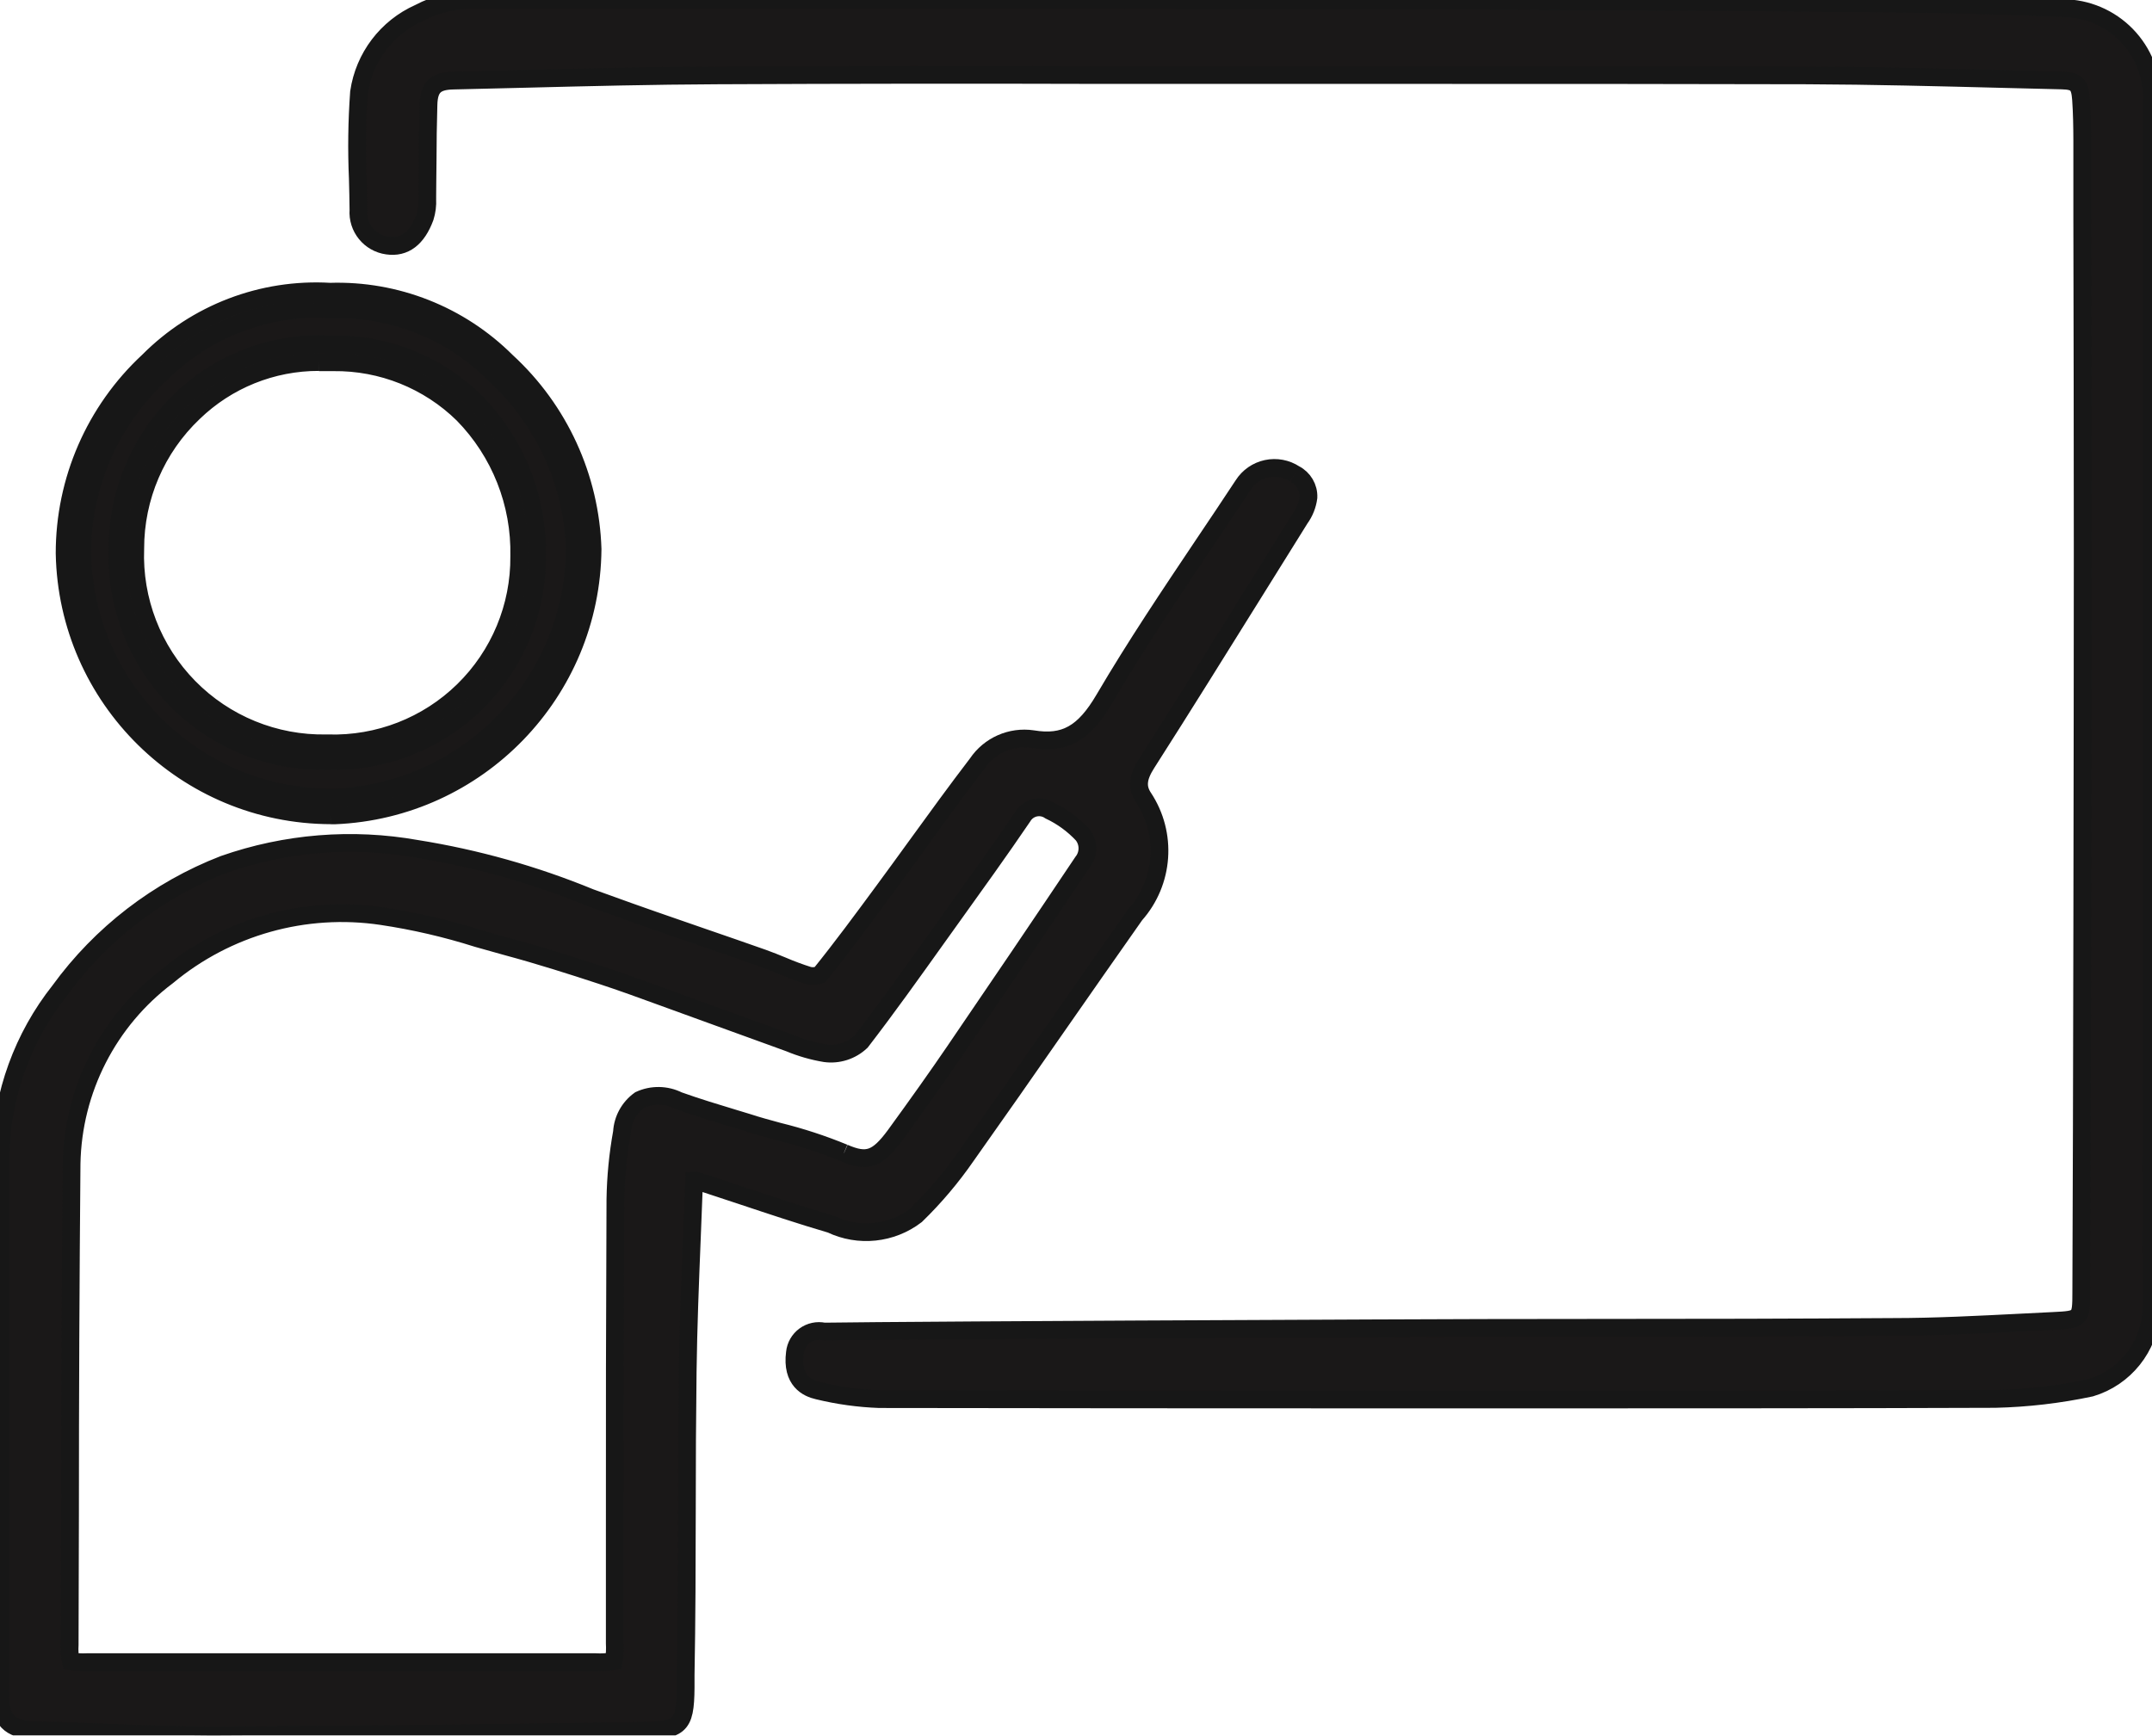
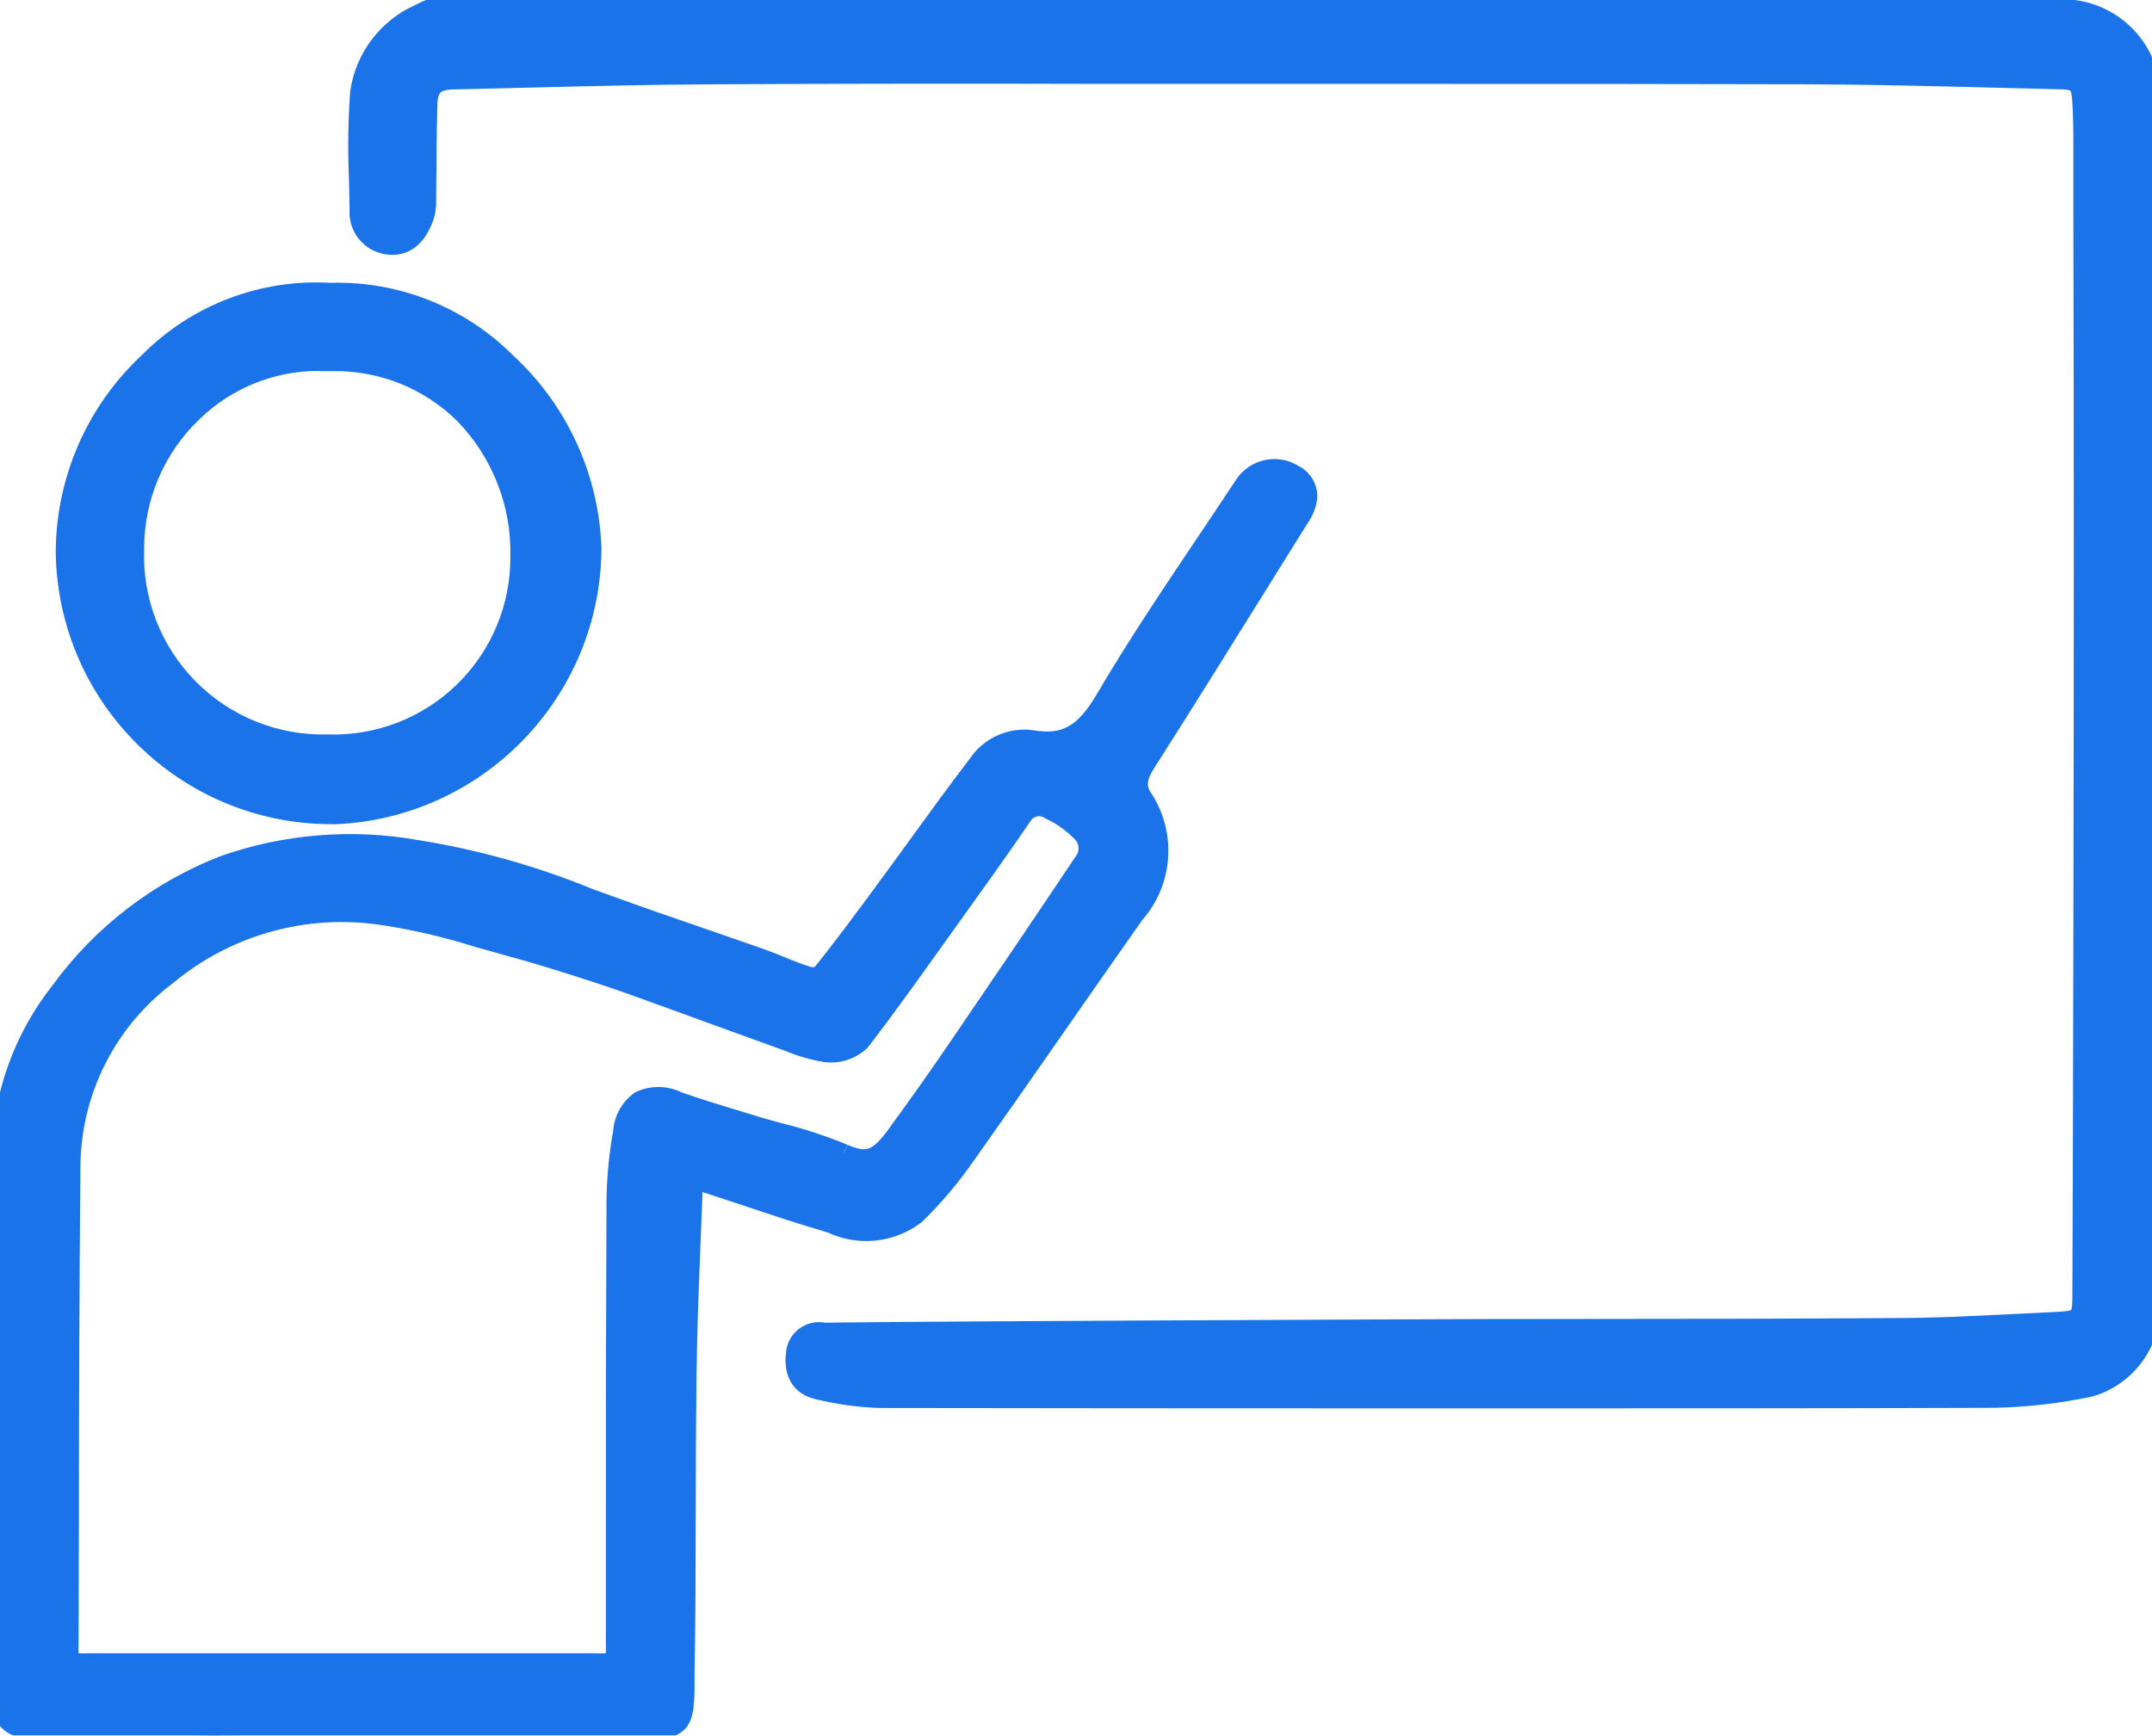
<svg xmlns="http://www.w3.org/2000/svg" width="48.492" height="39.109" viewBox="0 0 48.492 39.109">
  <defs>
    <clipPath id="clip-path">
-       <rect id="Rectangle_20642" data-name="Rectangle 20642" width="48.492" height="39.109" transform="translate(0 0)" fill="none" stroke="#171717" stroke-width="0.4" />
+       <rect id="Rectangle_20642" data-name="Rectangle 20642" width="48.492" height="39.109" transform="translate(0 0)" fill="none" stroke="#1A73E8" stroke-width="0.4" />
    </clipPath>
  </defs>
  <g id="Group_34781" data-name="Group 34781" transform="translate(0 0)">
    <g id="Group_34780" data-name="Group 34780" clip-path="url(#clip-path)">
-       <path id="Path_83481" data-name="Path 83481" d="M29.176,10.683a.835.835,0,0,0-1.163.248c-.293.446-.591.889-.889,1.332-.758,1.131-1.543,2.3-2.244,3.494-.454.774-.889,1.021-1.613.9a1.279,1.279,0,0,0-1.247.551c-.47.614-.924,1.24-1.378,1.866-.247.341-.494.681-.744,1.02-.457.62-.929,1.261-1.422,1.872a.43.43,0,0,1-.249.022,6.331,6.331,0,0,1-.6-.223c-.144-.059-.289-.118-.435-.17q-.69-.243-1.384-.481c-.726-.251-1.451-.5-2.173-.764L13.3,20.23a17.558,17.558,0,0,0-3.909-1.1,8.587,8.587,0,0,0-4.349.351,8.263,8.263,0,0,0-3.7,2.848A6.159,6.159,0,0,0,.014,25.984q0,2.178,0,4.355v1.433h0V33.54c0,1.567,0,3.134-.01,4.7,0,.507.224.739.737.75s1.053.033,1.58.054c.793.031,1.611.064,2.421.064h.085c2.957-.008,5.963-.05,8.87-.09l.635-.009c.985-.011,1.111-.066,1.118-.978l0-.278c.023-1.255.026-2.51.028-3.766,0-1.024.005-2.048.018-3.071.013-1,.053-2.009.093-2.989l.044-1.131c0-.052.006-.174.007-.191a.207.207,0,0,1,.095.017q.492.161.984.325c.654.218,1.33.444,2.005.642a1.847,1.847,0,0,0,1.917-.2,8.985,8.985,0,0,0,1.135-1.342Q22.8,24.6,23.817,23.134q.878-1.262,1.761-2.518a2.171,2.171,0,0,0,.188-2.642c-.152-.23-.131-.454.073-.772.817-1.279,1.618-2.568,2.421-3.856l1.034-1.659a1.037,1.037,0,0,0,.19-.478.565.565,0,0,0-.308-.526m-10.159,15.3A10.379,10.379,0,0,0,17.54,25.5c-.231-.063-.462-.125-.691-.2l-.28-.085c-.424-.128-.863-.261-1.283-.411a1.006,1.006,0,0,0-.871-.015.963.963,0,0,0-.4.726,9.272,9.272,0,0,0-.148,1.518q-.018,3.8-.014,7.6l0,2.4a1.845,1.845,0,0,1-.021.4,1.662,1.662,0,0,1-.418.026H1.963a1.7,1.7,0,0,1-.369-.021,1.434,1.434,0,0,1-.024-.37l.008-2.958c0-2.628.012-5.256.035-7.884A5.406,5.406,0,0,1,3.773,22,6.136,6.136,0,0,1,8.6,20.646a13.954,13.954,0,0,1,2.158.5c.221.063.443.126.663.186.742.2,1.467.431,2.139.652.45.148.9.311,1.342.473l1.311.476q.69.252,1.379.5l.2.073a3.613,3.613,0,0,0,.8.23.984.984,0,0,0,.811-.261C20,22.7,20.569,21.9,21.121,21.127l.3-.419c.548-.765,1.1-1.53,1.627-2.306a.426.426,0,0,1,.608-.132,2.432,2.432,0,0,1,.739.54.494.494,0,0,1,0,.617q-1.431,2.136-2.88,4.257c-.394.578-.822,1.181-1.345,1.9-.4.543-.631.624-1.15.4" fill="#1a1818" stroke="#171717" stroke-width="0.4" />
-       <path id="Path_83482" data-name="Path 83482" d="M48.49,2.241A2.02,2.02,0,0,0,46.481.182c-1.291-.049-2.457-.09-3.644-.1C39.017.049,34.956.016,30.976.01Q25.683,0,20.387,0q-4.821,0-9.647,0h-.007A2.531,2.531,0,0,0,9.441.294,2.32,2.32,0,0,0,8.09,2.078,16.761,16.761,0,0,0,8.063,4.03c.006.232.012.464.014.7a.756.756,0,0,0,.652.805c.386.056.671-.163.847-.639a1.159,1.159,0,0,0,.052-.41V4.425c0-.267.007-.533.008-.8,0-.42.008-.841.019-1.261.01-.4.155-.539.556-.548l1.619-.039c1.417-.036,2.883-.072,4.324-.078q4.365-.021,8.731-.008l3.411,0,3.756,0c2.889,0,5.78,0,8.668.008,1.468.006,2.96.044,4.4.081l1.336.033c.334.008.412.085.437.429.021.3.026.611.027.917l0,1.745q.009,3.78.01,7.561c0,3.883-.014,12.767-.032,16.651,0,.612-.014.624-.629.653l-.719.036c-.954.048-1.94.1-2.909.1q-3.312.021-6.625.019-2.556,0-5.112.012c-8.4.036-11.313.059-12.275.072h-.062a.545.545,0,0,0-.655.478c-.081.631.284.8.518.853a6.888,6.888,0,0,0,1.384.192c3.054.005,7.71.009,12.427.009,4.684,0,9.428,0,12.719-.013a11.685,11.685,0,0,0,2.153-.252,1.921,1.921,0,0,0,1.363-1.706c.005-7.444.01-19.889.005-27.333" fill="#1a1818" stroke="#171717" stroke-width="0.4" />
-       <path id="Path_83483" data-name="Path 83483" d="M7.434,6.774c3.1-.17,5.727,2.828,5.717,5.6a5.861,5.861,0,0,1-5.612,5.8,5.8,5.8,0,0,1-5.888-5.708C1.557,9.627,4.218,6.529,7.434,6.774m-.02,1.191a4.376,4.376,0,0,0-4.567,4.4,4.433,4.433,0,0,0,4.542,4.587A4.371,4.371,0,0,0,11.9,12.539a4.378,4.378,0,0,0-4.49-4.574" fill="#1a1818" stroke="#171717" stroke-width="0.4" />
-       <path id="Path_83484" data-name="Path 83484" d="M7.456,18.374a6.015,6.015,0,0,1-6-5.9A5.9,5.9,0,0,1,3.343,8.139,5.326,5.326,0,0,1,7.437,6.574a5.389,5.389,0,0,1,3.978,1.572,5.994,5.994,0,0,1,1.938,4.23,6.061,6.061,0,0,1-5.811,6H7.456M7.076,6.961A5,5,0,0,0,3.621,8.428a5.491,5.491,0,0,0-1.769,4.03,5.614,5.614,0,0,0,5.685,5.515,5.653,5.653,0,0,0,5.416-5.6,5.587,5.587,0,0,0-1.814-3.939A4.948,4.948,0,0,0,7.446,6.974H7.419c-.114-.008-.229-.012-.343-.012m.279,10.187a4.617,4.617,0,0,1-4.707-4.785A4.621,4.621,0,0,1,4.083,9.007,4.455,4.455,0,0,1,7.417,7.764a4.491,4.491,0,0,1,3.3,1.29A4.822,4.822,0,0,1,12.1,12.542,4.571,4.571,0,0,1,7.39,17.148ZM7.187,8.159A4.047,4.047,0,0,0,4.36,9.3a4.22,4.22,0,0,0-1.312,3.063,4.229,4.229,0,0,0,4.307,4.389h.033A4.182,4.182,0,0,0,11.7,12.536a4.434,4.434,0,0,0-1.267-3.2A4.1,4.1,0,0,0,7.513,8.164H7.405c-.073,0-.146,0-.218,0" fill="#1a1818" stroke="#171717" stroke-width="0.4" />
+       <path id="Path_83481" data-name="Path 83481" d="M29.176,10.683a.835.835,0,0,0-1.163.248c-.293.446-.591.889-.889,1.332-.758,1.131-1.543,2.3-2.244,3.494-.454.774-.889,1.021-1.613.9a1.279,1.279,0,0,0-1.247.551c-.47.614-.924,1.24-1.378,1.866-.247.341-.494.681-.744,1.02-.457.62-.929,1.261-1.422,1.872a.43.43,0,0,1-.249.022,6.331,6.331,0,0,1-.6-.223c-.144-.059-.289-.118-.435-.17q-.69-.243-1.384-.481c-.726-.251-1.451-.5-2.173-.764L13.3,20.23a17.558,17.558,0,0,0-3.909-1.1,8.587,8.587,0,0,0-4.349.351,8.263,8.263,0,0,0-3.7,2.848A6.159,6.159,0,0,0,.014,25.984q0,2.178,0,4.355v1.433h0V33.54c0,1.567,0,3.134-.01,4.7,0,.507.224.739.737.75s1.053.033,1.58.054c.793.031,1.611.064,2.421.064h.085c2.957-.008,5.963-.05,8.87-.09l.635-.009c.985-.011,1.111-.066,1.118-.978l0-.278c.023-1.255.026-2.51.028-3.766,0-1.024.005-2.048.018-3.071.013-1,.053-2.009.093-2.989l.044-1.131c0-.052.006-.174.007-.191a.207.207,0,0,1,.095.017q.492.161.984.325c.654.218,1.33.444,2.005.642a1.847,1.847,0,0,0,1.917-.2,8.985,8.985,0,0,0,1.135-1.342Q22.8,24.6,23.817,23.134q.878-1.262,1.761-2.518a2.171,2.171,0,0,0,.188-2.642c-.152-.23-.131-.454.073-.772.817-1.279,1.618-2.568,2.421-3.856l1.034-1.659a1.037,1.037,0,0,0,.19-.478.565.565,0,0,0-.308-.526m-10.159,15.3A10.379,10.379,0,0,0,17.54,25.5c-.231-.063-.462-.125-.691-.2l-.28-.085c-.424-.128-.863-.261-1.283-.411a1.006,1.006,0,0,0-.871-.015.963.963,0,0,0-.4.726,9.272,9.272,0,0,0-.148,1.518q-.018,3.8-.014,7.6l0,2.4a1.845,1.845,0,0,1-.021.4,1.662,1.662,0,0,1-.418.026H1.963a1.7,1.7,0,0,1-.369-.021,1.434,1.434,0,0,1-.024-.37l.008-2.958c0-2.628.012-5.256.035-7.884A5.406,5.406,0,0,1,3.773,22,6.136,6.136,0,0,1,8.6,20.646a13.954,13.954,0,0,1,2.158.5c.221.063.443.126.663.186.742.2,1.467.431,2.139.652.45.148.9.311,1.342.473l1.311.476q.69.252,1.379.5l.2.073a3.613,3.613,0,0,0,.8.23.984.984,0,0,0,.811-.261C20,22.7,20.569,21.9,21.121,21.127l.3-.419c.548-.765,1.1-1.53,1.627-2.306a.426.426,0,0,1,.608-.132,2.432,2.432,0,0,1,.739.54.494.494,0,0,1,0,.617q-1.431,2.136-2.88,4.257c-.394.578-.822,1.181-1.345,1.9-.4.543-.631.624-1.15.4" fill="#1A73E8" stroke="#1A73E8" stroke-width="0.4" />
+       <path id="Path_83482" data-name="Path 83482" d="M48.49,2.241A2.02,2.02,0,0,0,46.481.182c-1.291-.049-2.457-.09-3.644-.1C39.017.049,34.956.016,30.976.01Q25.683,0,20.387,0q-4.821,0-9.647,0h-.007A2.531,2.531,0,0,0,9.441.294,2.32,2.32,0,0,0,8.09,2.078,16.761,16.761,0,0,0,8.063,4.03c.006.232.012.464.014.7a.756.756,0,0,0,.652.805c.386.056.671-.163.847-.639a1.159,1.159,0,0,0,.052-.41V4.425c0-.267.007-.533.008-.8,0-.42.008-.841.019-1.261.01-.4.155-.539.556-.548l1.619-.039c1.417-.036,2.883-.072,4.324-.078q4.365-.021,8.731-.008l3.411,0,3.756,0c2.889,0,5.78,0,8.668.008,1.468.006,2.96.044,4.4.081l1.336.033c.334.008.412.085.437.429.021.3.026.611.027.917l0,1.745q.009,3.78.01,7.561c0,3.883-.014,12.767-.032,16.651,0,.612-.014.624-.629.653l-.719.036c-.954.048-1.94.1-2.909.1q-3.312.021-6.625.019-2.556,0-5.112.012c-8.4.036-11.313.059-12.275.072h-.062a.545.545,0,0,0-.655.478c-.081.631.284.8.518.853a6.888,6.888,0,0,0,1.384.192c3.054.005,7.71.009,12.427.009,4.684,0,9.428,0,12.719-.013a11.685,11.685,0,0,0,2.153-.252,1.921,1.921,0,0,0,1.363-1.706c.005-7.444.01-19.889.005-27.333" fill="#1A73E8" stroke="#1A73E8" stroke-width="0.4" />
+       <path id="Path_83483" data-name="Path 83483" d="M7.434,6.774c3.1-.17,5.727,2.828,5.717,5.6a5.861,5.861,0,0,1-5.612,5.8,5.8,5.8,0,0,1-5.888-5.708C1.557,9.627,4.218,6.529,7.434,6.774m-.02,1.191a4.376,4.376,0,0,0-4.567,4.4,4.433,4.433,0,0,0,4.542,4.587A4.371,4.371,0,0,0,11.9,12.539a4.378,4.378,0,0,0-4.49-4.574" fill="#1A73E8" stroke="#1A73E8" stroke-width="0.4" />
+       <path id="Path_83484" data-name="Path 83484" d="M7.456,18.374a6.015,6.015,0,0,1-6-5.9A5.9,5.9,0,0,1,3.343,8.139,5.326,5.326,0,0,1,7.437,6.574a5.389,5.389,0,0,1,3.978,1.572,5.994,5.994,0,0,1,1.938,4.23,6.061,6.061,0,0,1-5.811,6H7.456M7.076,6.961A5,5,0,0,0,3.621,8.428a5.491,5.491,0,0,0-1.769,4.03,5.614,5.614,0,0,0,5.685,5.515,5.653,5.653,0,0,0,5.416-5.6,5.587,5.587,0,0,0-1.814-3.939A4.948,4.948,0,0,0,7.446,6.974H7.419c-.114-.008-.229-.012-.343-.012m.279,10.187a4.617,4.617,0,0,1-4.707-4.785A4.621,4.621,0,0,1,4.083,9.007,4.455,4.455,0,0,1,7.417,7.764a4.491,4.491,0,0,1,3.3,1.29A4.822,4.822,0,0,1,12.1,12.542,4.571,4.571,0,0,1,7.39,17.148ZM7.187,8.159A4.047,4.047,0,0,0,4.36,9.3a4.22,4.22,0,0,0-1.312,3.063,4.229,4.229,0,0,0,4.307,4.389h.033A4.182,4.182,0,0,0,11.7,12.536a4.434,4.434,0,0,0-1.267-3.2A4.1,4.1,0,0,0,7.513,8.164H7.405c-.073,0-.146,0-.218,0" fill="#1A73E8" stroke="#1A73E8" stroke-width="0.4" />
    </g>
  </g>
</svg>
